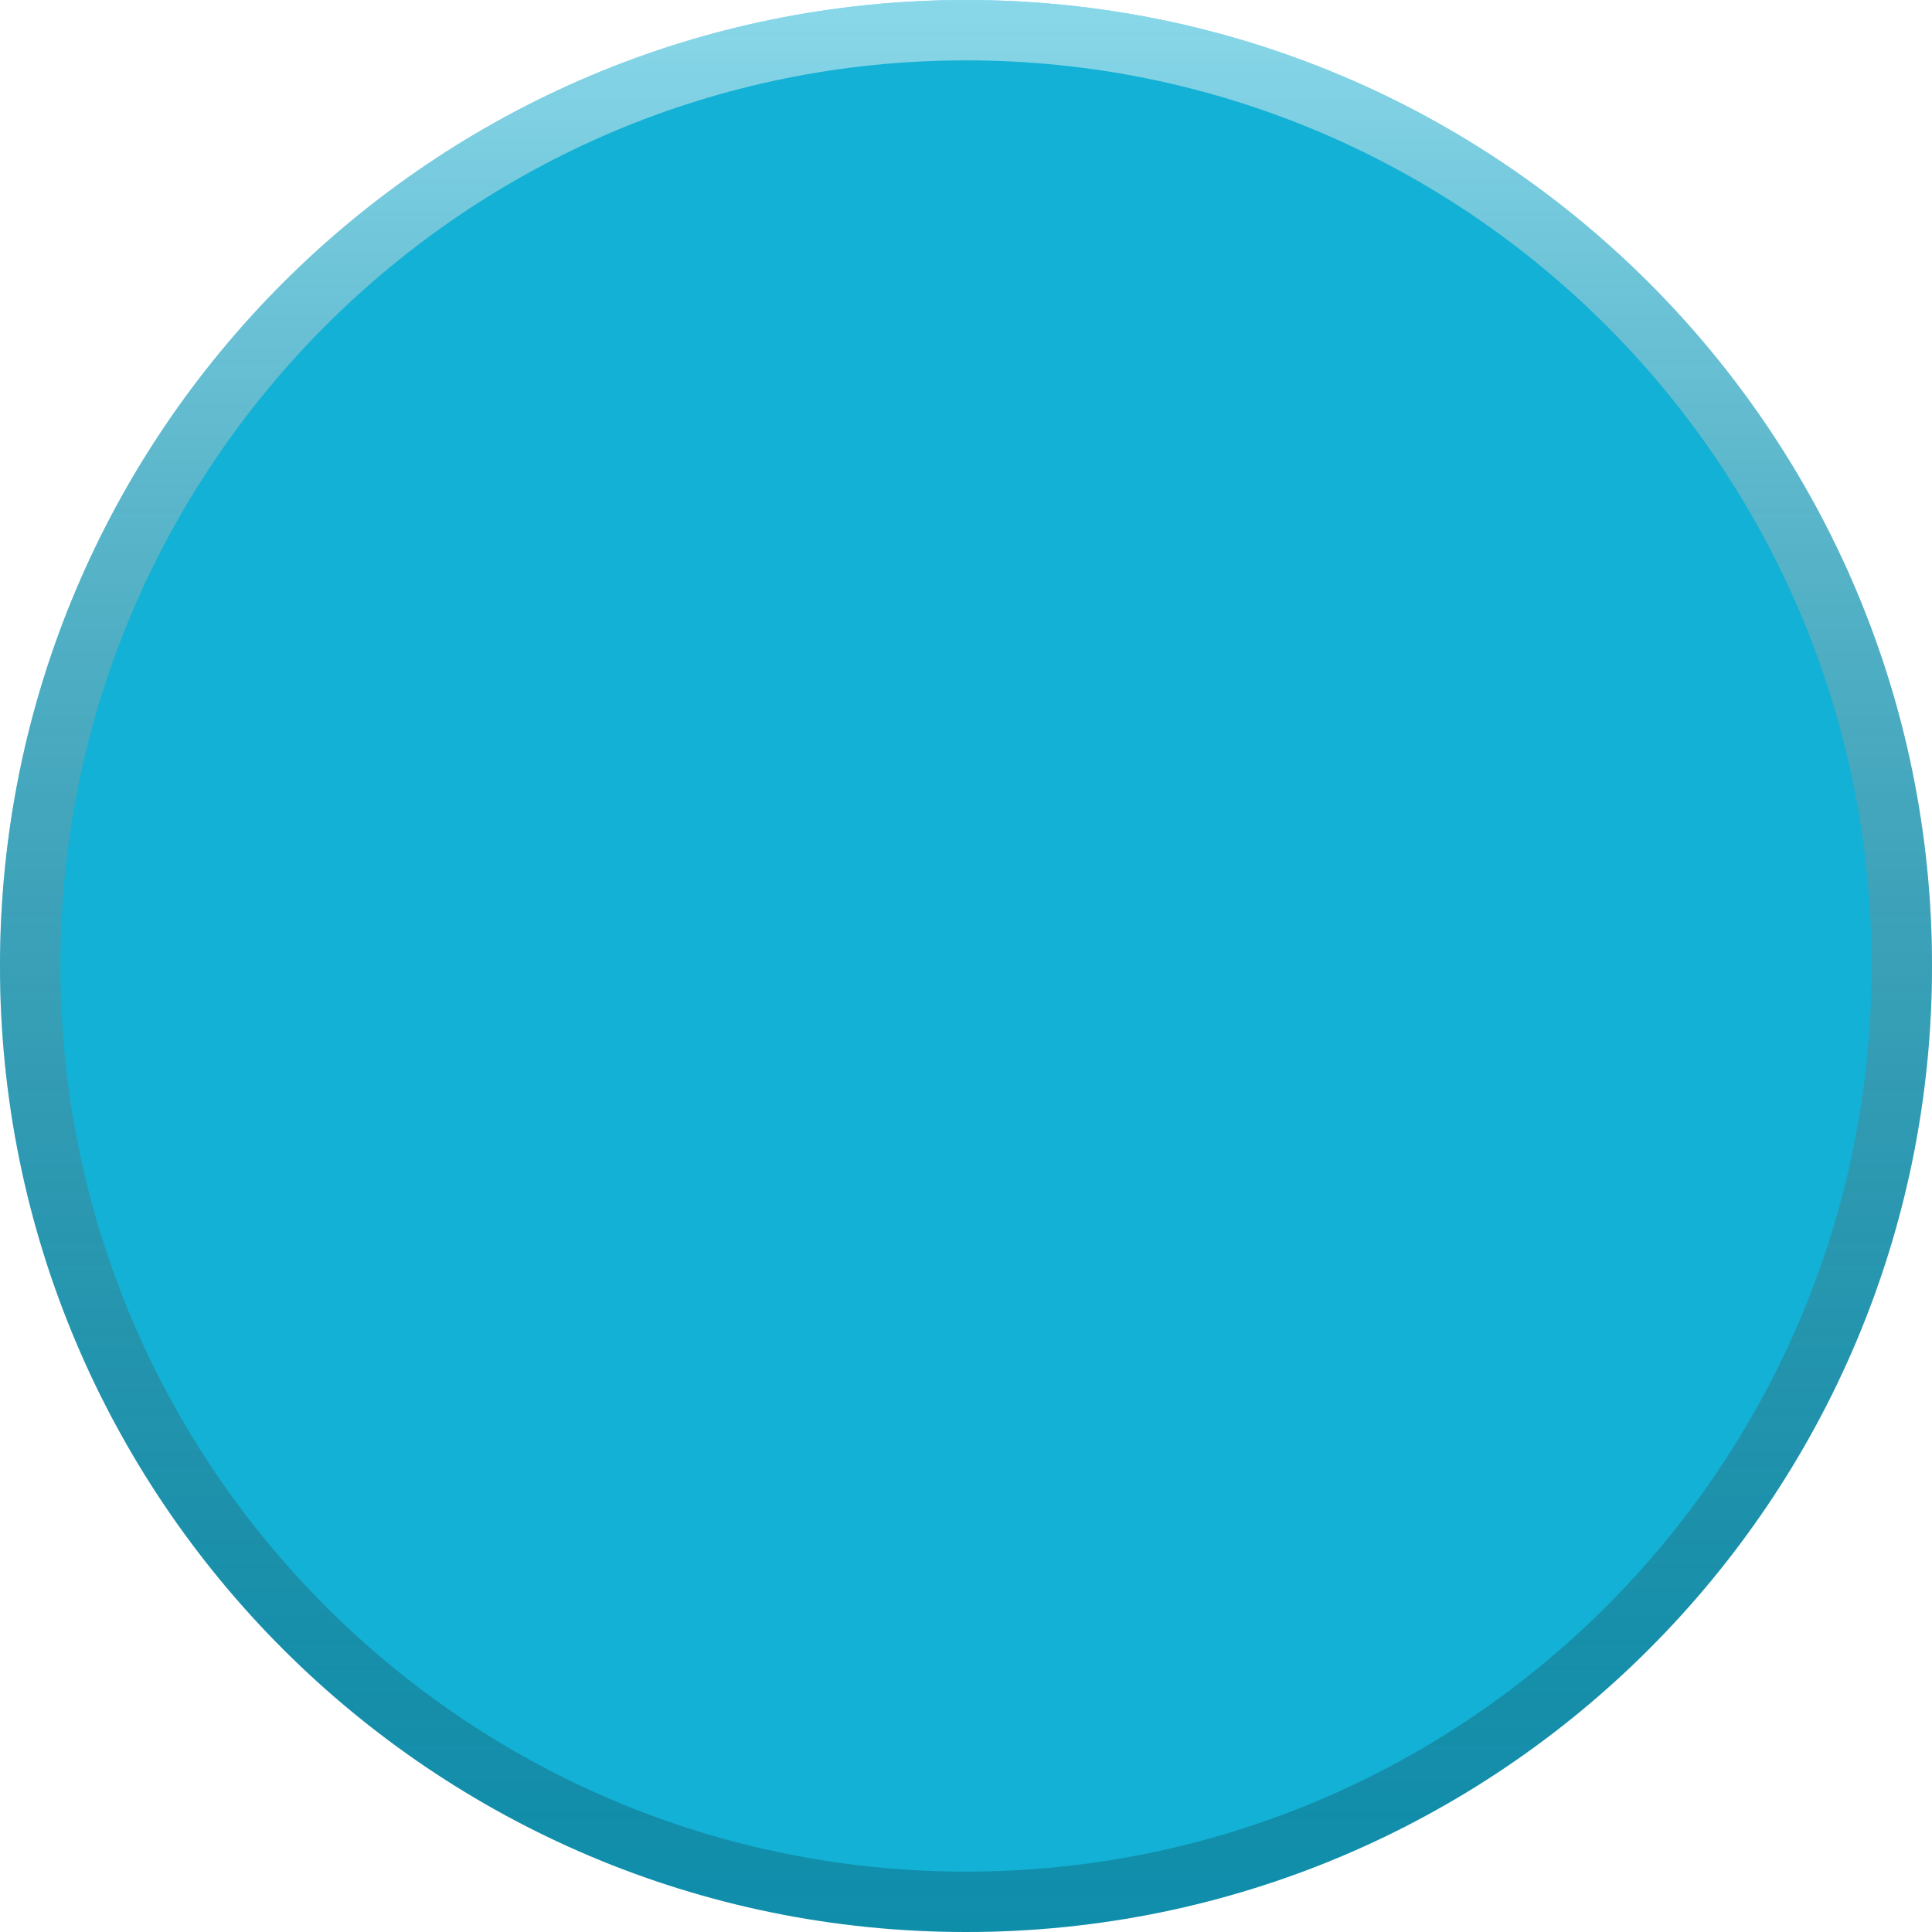
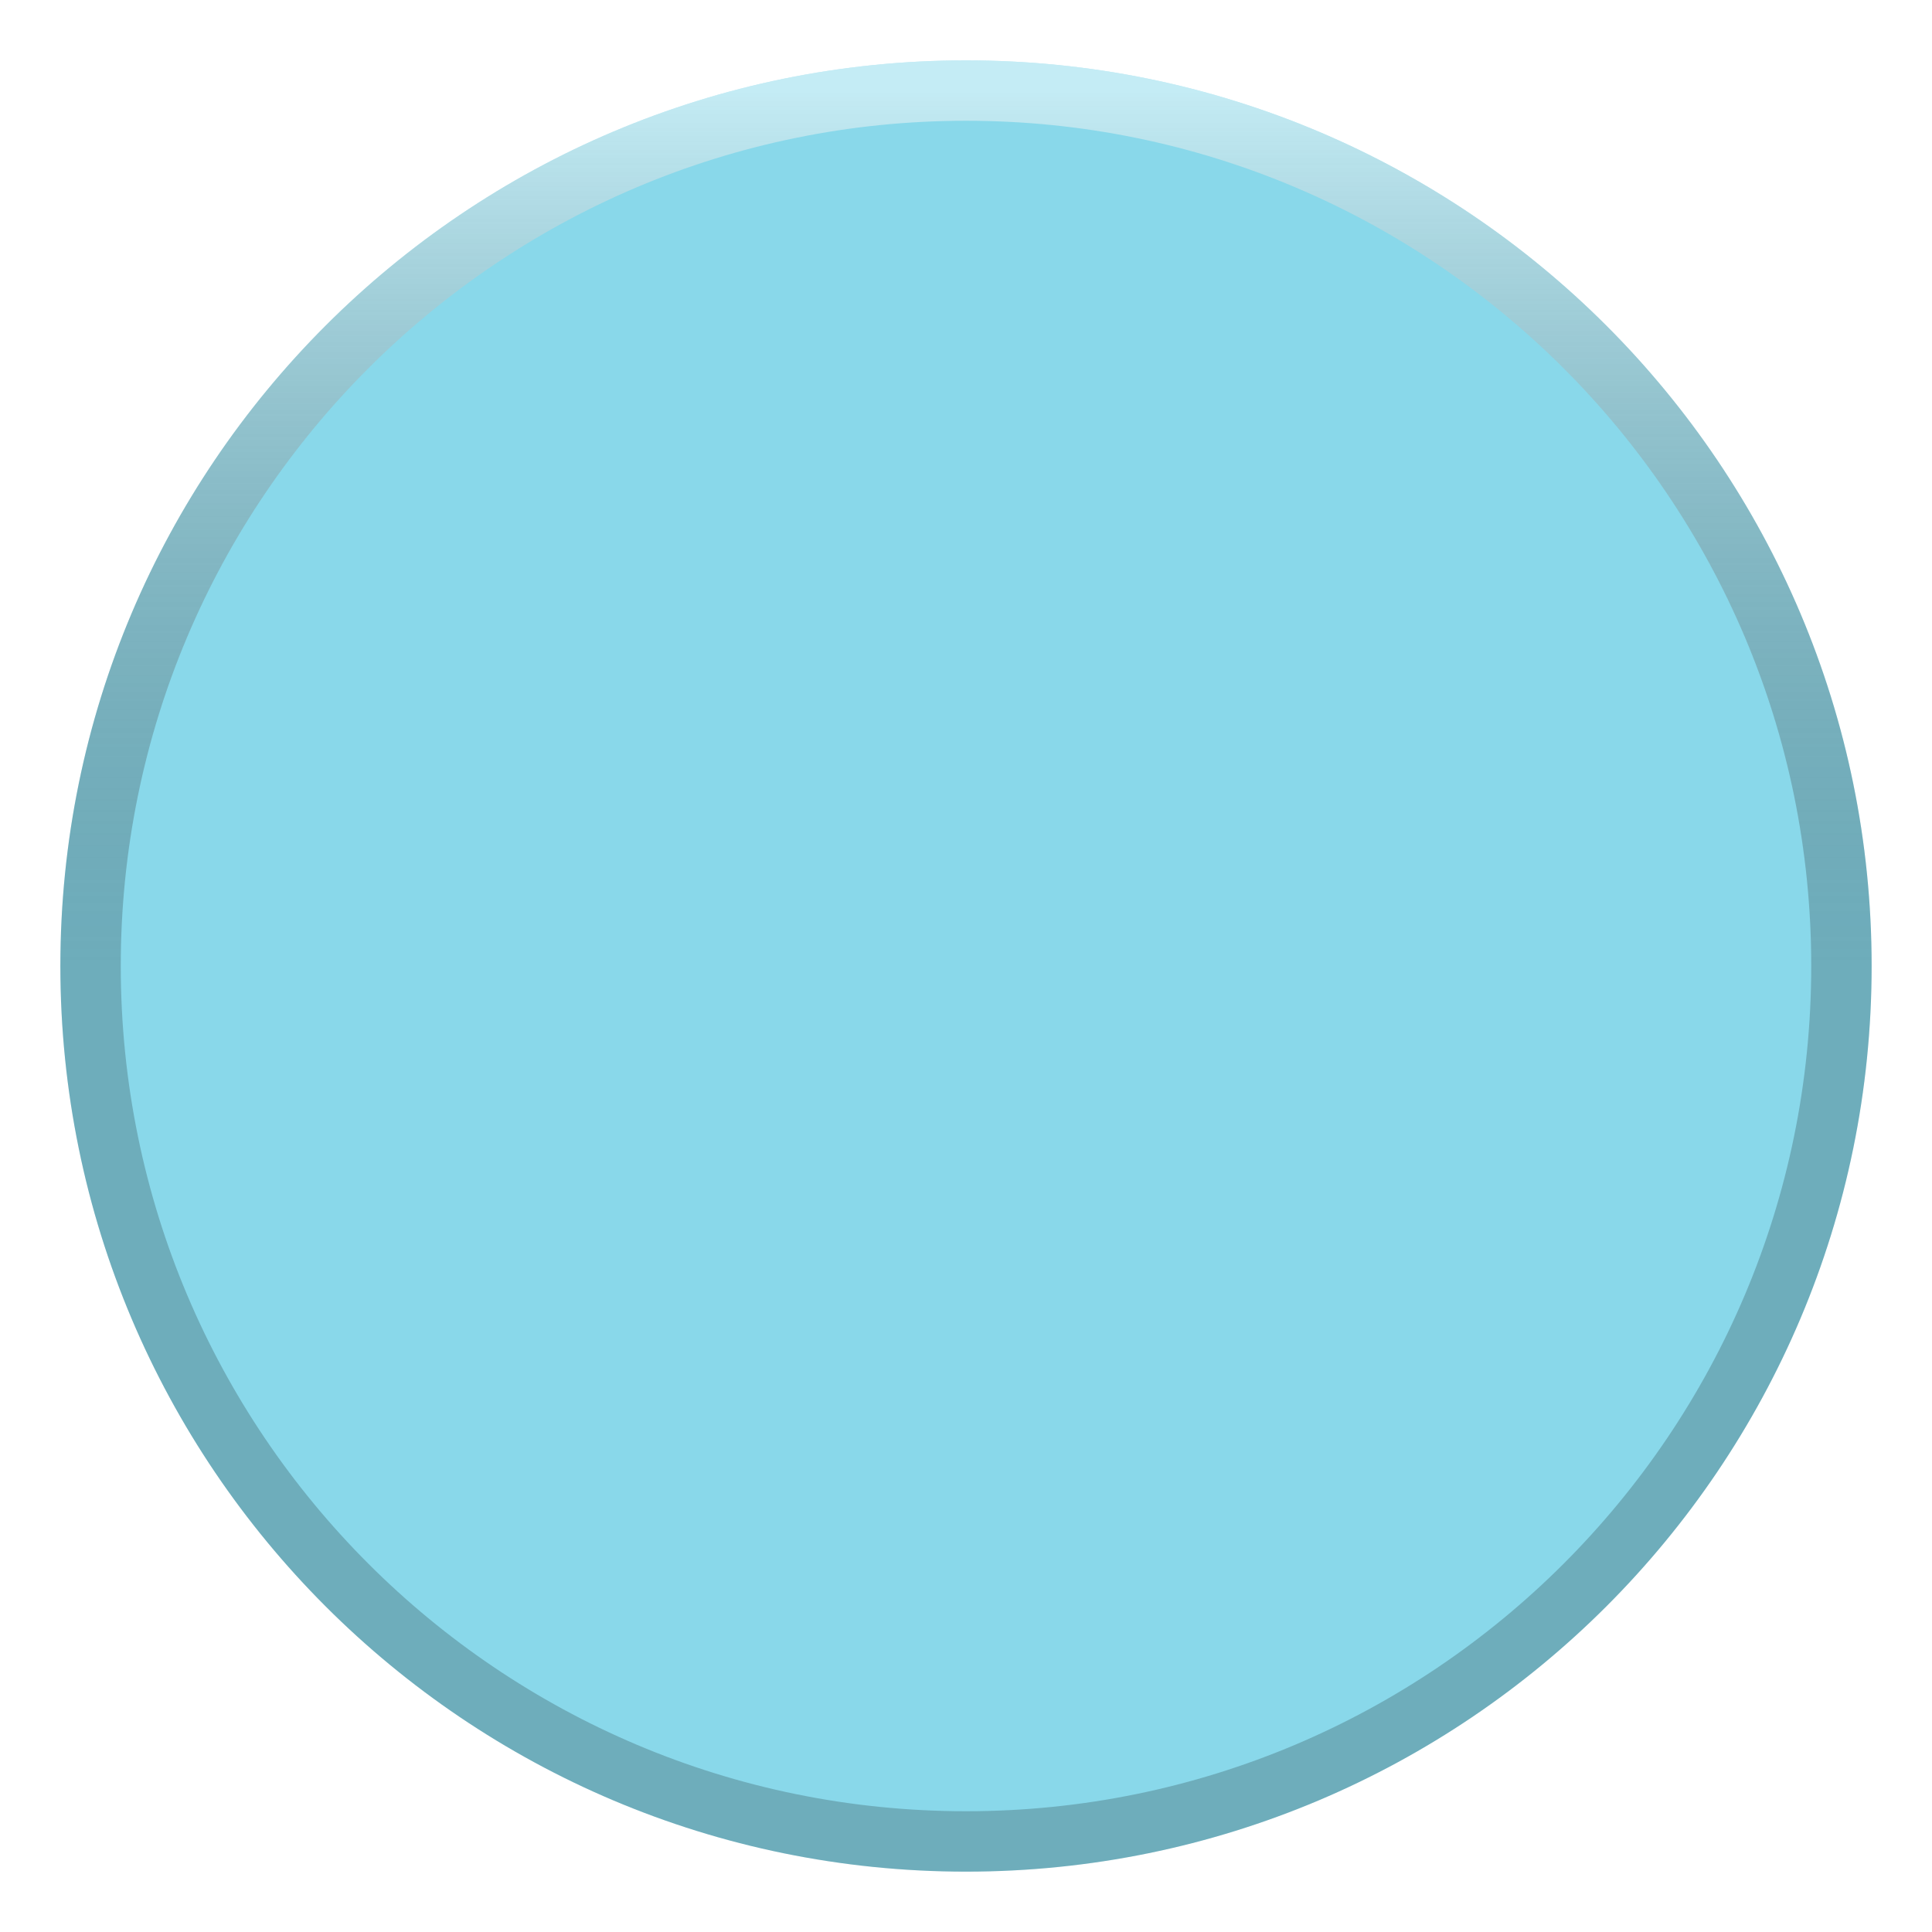
<svg xmlns="http://www.w3.org/2000/svg" xmlns:xlink="http://www.w3.org/1999/xlink" viewBox="0 0 16 16" id="svg2" version="1.1" width="100%" height="100%">
  <defs id="defs14">
    <linearGradient id="linearGradient4159">
      <stop style="stop-color:#ffffff;stop-opacity:0.502" offset="0" id="stop4161" />
      <stop style="stop-color:#000000;stop-opacity:0.2" offset="1" id="stop4163" />
    </linearGradient>
    <linearGradient xlink:href="#linearGradient4159" id="linearGradient4165" x1="8" y1="0" x2="8" y2="16" gradientUnits="userSpaceOnUse" />
+     <linearGradient xlink:href="#linearGradient4159-3" id="linearGradient3791" gradientUnits="userSpaceOnUse" x1="8" y1="1036.362" x2="8" y2="1044.362" />
+     <linearGradient id="linearGradient4159-3">
+       <stop style="stop-color:#ffffff;stop-opacity:0.502" offset="0" id="stop4161-6" />
+       <stop style="stop-color:#000000;stop-opacity:0.2" offset="1" id="stop4163-0" />
+     </linearGradient>
  </defs>
  <g transform="translate(0 -1036.362)" id="g4">
-     <circle style="opacity:1;fill:#13b1d5;fill-opacity:1;stroke:none;stroke-width:1;stroke-linecap:butt;stroke-linejoin:round;stroke-miterlimit:14.5;stroke-dasharray:none;stroke-opacity:1" id="path4151" cx="8" cy="1044.362" r="8" />
-     <path style="opacity:1;fill:url(#linearGradient4165);fill-opacity:1;stroke:none;stroke-width:1;stroke-linecap:butt;stroke-linejoin:round;stroke-miterlimit:14.5;stroke-dasharray:none;stroke-opacity:1" d="M 8 0 A 8 8 0 0 0 0 8 A 8 8 0 0 0 8 16 A 8 8 0 0 0 16 8 A 8 8 0 0 0 8 0 z M 8 0.5 A 7.5 7.5 0 0 1 15.5 8 A 7.5 7.5 0 0 1 8 15.5 A 7.5 7.5 0 0 1 0.5 8 A 7.5 7.5 0 0 1 8 0.5 z " transform="translate(0,1036.362)" id="circle4153" />
+     <circle style="fill:#13b1d5;fill-opacity:1;stroke:none;opacity:0.5" id="path4151" cx="8" cy="1044.362" r="8" transform="matrix(0.9375,0,0,0.9375,0.5,65.27265)" d="m 16,1044.362 c 0,4.418 -3.582,8 -8,8 -4.418,0 -8,-3.582 -8,-8 0,-4.418 3.582,-8 8,-8 4.418,0 8,3.582 8,8 z" />
+     <circle style="fill:none;stroke:url(#linearGradient3791);stroke-width:0.552;stroke-miterlimit:4;stroke-opacity:1;stroke-dasharray:none" id="path4151-6" cx="8" cy="1044.362" r="8" transform="matrix(0.90625,0,0,0.90625,0.75,97.90897)" d="m 16,1044.362 c 0,4.418 -3.582,8 -8,8 -4.418,0 -8,-3.582 -8,-8 0,-4.418 3.582,-8 8,-8 4.418,0 8,3.582 8,8 z" />
  </g>
</svg>
